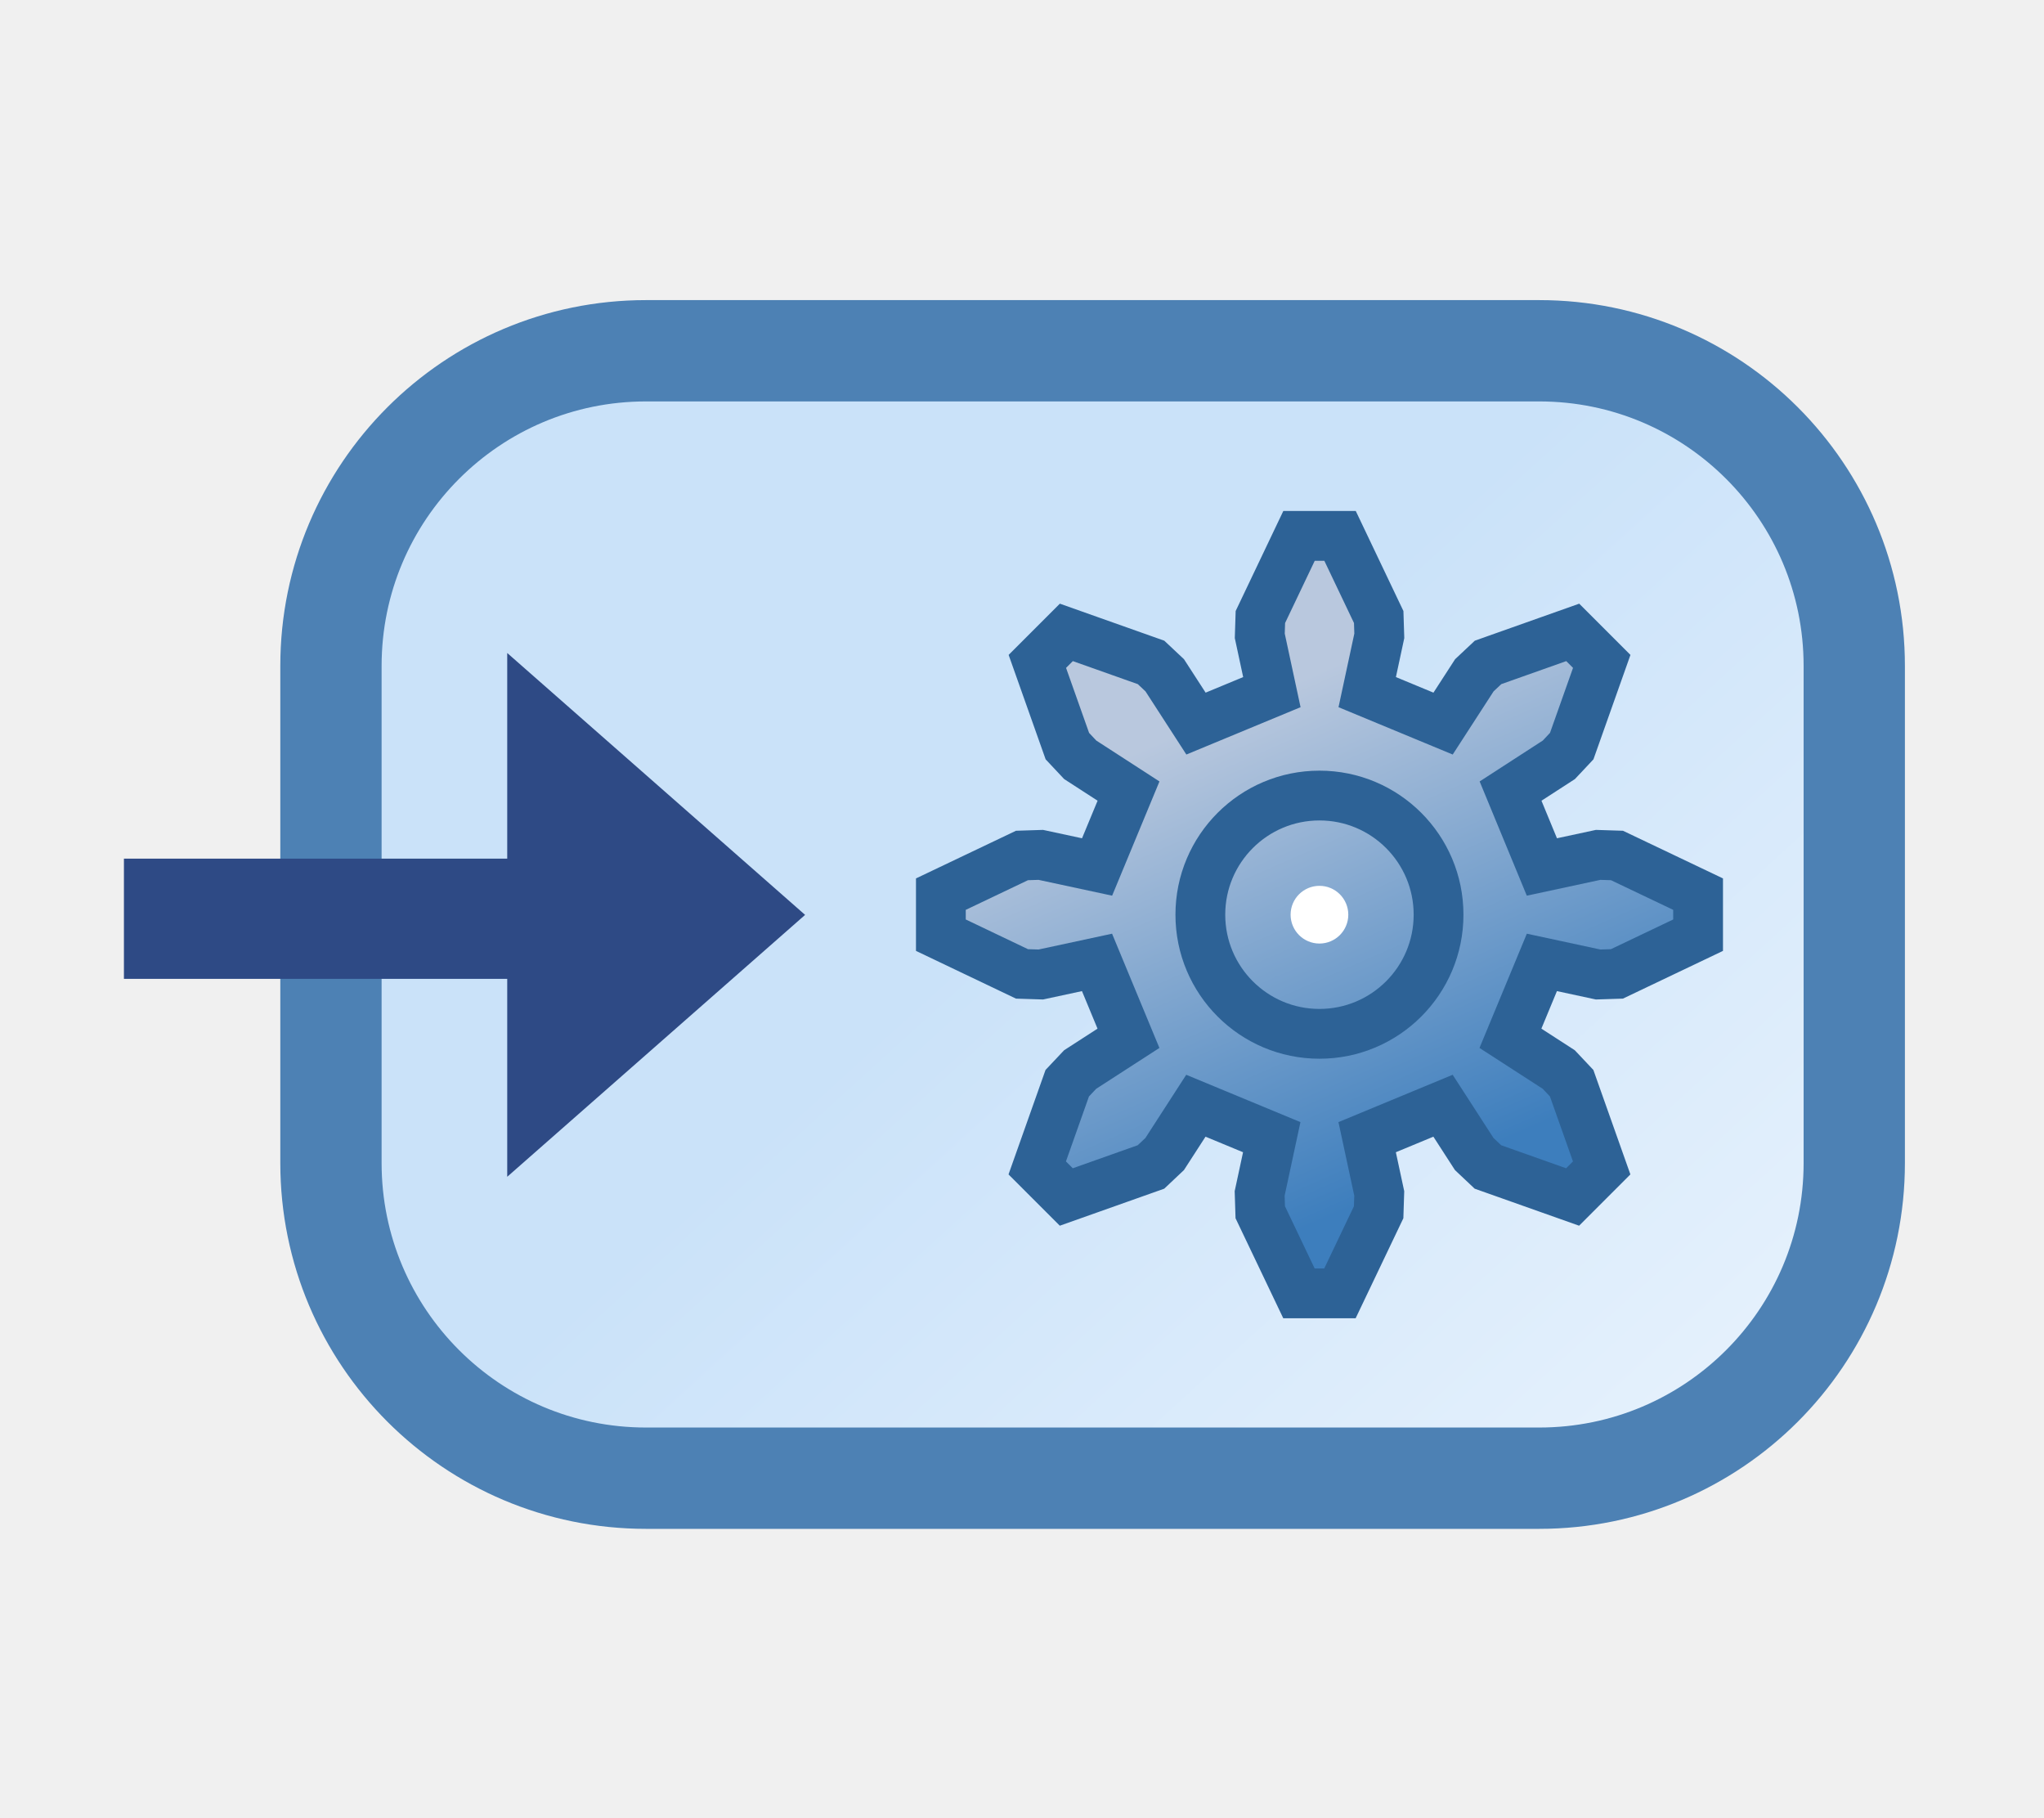
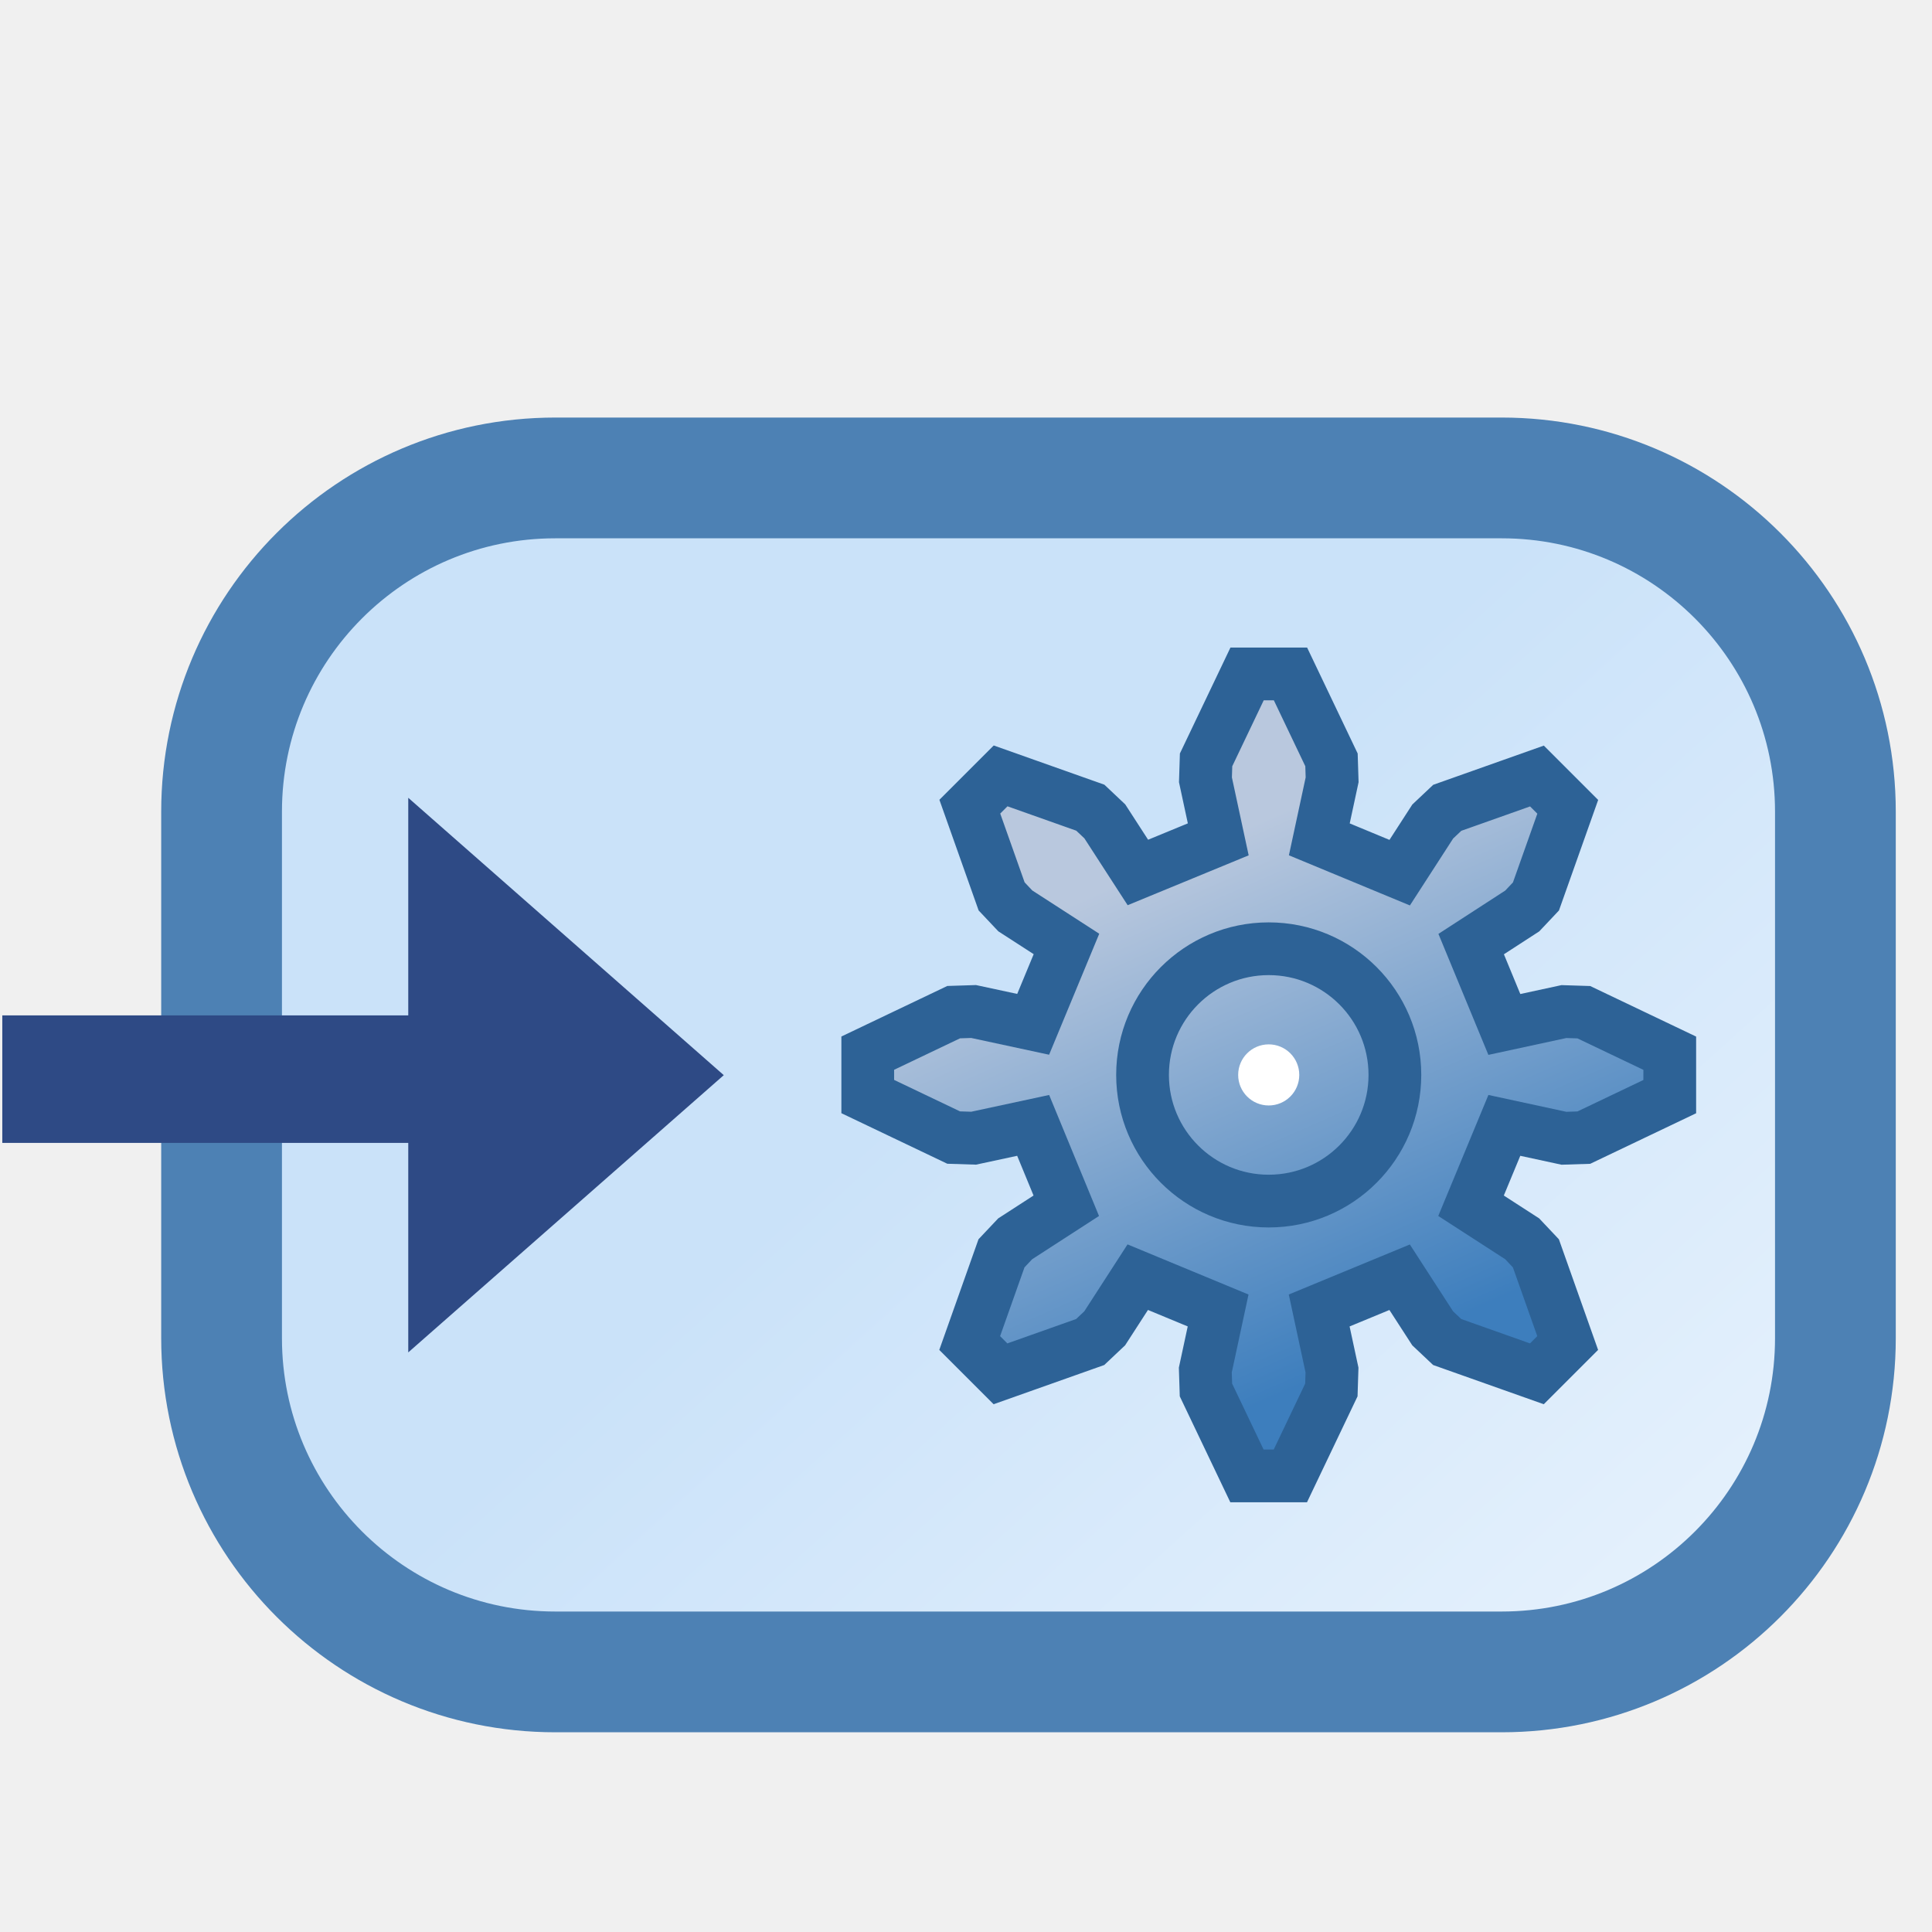
- <svg xmlns="http://www.w3.org/2000/svg" xmlns:xlink="http://www.w3.org/1999/xlink" width="18" height="16" viewBox="0 0 4.762 4.233" version="1.1" id="svg8">
-   <defs id="defs2">
-     <linearGradient id="linearGradient872">
-       <stop style="stop-color:#cae2f9;stop-opacity:1;" offset="0" id="stop868" />
-       <stop style="stop-color:#fdfeff;stop-opacity:1" offset="1" id="stop870" />
+ <svg xmlns="http://www.w3.org/2000/svg" xmlns:xlink="http://www.w3.org/1999/xlink" width="16" height="16">
+   <defs>
+     <linearGradient id="a">
+       <stop offset="0" style="stop-color:#cae2f9;stop-opacity:1" />
+       <stop offset="1" style="stop-color:#fdfeff;stop-opacity:1" />
    </linearGradient>
-     <linearGradient xlink:href="#linearGradient872" id="linearGradient860" x1="-1.399" y1="1.9" x2="0.808" y2="4.389" gradientUnits="userSpaceOnUse" gradientTransform="matrix(1.098074,0,0,1.129732,4.006302,-0.1482734)" />
-     <linearGradient xlink:href="#linearGradient1086" id="linearGradient1088" x1="-0.801" y1="-3.735" x2="2.599" y2="4.018" gradientUnits="userSpaceOnUse" />
-     <linearGradient id="linearGradient1086">
-       <stop style="stop-color:#b9c8de;stop-opacity:1;" offset="0" id="stop1082" />
-       <stop style="stop-color:#3d7ebd;stop-opacity:1" offset="1" id="stop1084" />
+     <linearGradient xlink:href="#a" id="c" x1="-1.399" x2=".808" y1="1.9" y2="4.389" gradientTransform="matrix(4.1346 0 0 4.2538 14.016 .322)" gradientUnits="userSpaceOnUse" />
+     <linearGradient xlink:href="#b" id="d" x1="-.801" x2="2.599" y1="-3.735" y2="4.018" gradientUnits="userSpaceOnUse" />
+     <linearGradient id="b">
+       <stop offset="0" style="stop-color:#b9c8de;stop-opacity:1" />
+       <stop offset="1" style="stop-color:#3d7ebd;stop-opacity:1" />
    </linearGradient>
-     <linearGradient xlink:href="#linearGradient1086" id="linearGradient895" gradientUnits="userSpaceOnUse" x1="-0.801" y1="-3.735" x2="2.599" y2="4.018" />
-     <linearGradient xlink:href="#linearGradient1086" id="linearGradient897" gradientUnits="userSpaceOnUse" x1="-0.801" y1="-3.735" x2="2.599" y2="4.018" />
+     <linearGradient xlink:href="#b" id="e" x1="-.801" x2="2.599" y1="-3.735" y2="4.018" gradientUnits="userSpaceOnUse" />
+     <linearGradient xlink:href="#b" id="f" x1="-.801" x2="2.599" y1="-3.735" y2="4.018" gradientUnits="userSpaceOnUse" />
  </defs>
-   <g id="g27">
-     <g id="g882">
-       <rect style="fill:url(#linearGradient860);fill-opacity:1;stroke:#4d81b4;stroke-width:0.236;stroke-linecap:round;stroke-miterlimit:4;stroke-dasharray:none;stroke-dashoffset:0.3;stroke-opacity:1" id="rect852" width="3.549" height="2.626" x="0.771" y="0.817" ry="0.734" />
-       <g id="g1096" transform="matrix(0.01450716,0,0,0.01450716,-0.2550767,0.7026764)">
-         <g transform="matrix(9.564118,0,0,9.564118,229.4785,98.42138)" id="g1057" style="fill:url(#linearGradient1088);fill-opacity:1;stroke:#2d6296;stroke-width:0.836;stroke-miterlimit:4;stroke-dasharray:none;stroke-opacity:1">
-           <path style="fill:url(#linearGradient895);fill-opacity:1;stroke:#2d6296;stroke-width:0.836;stroke-miterlimit:4;stroke-dasharray:none;stroke-opacity:1" d="m 3.735,-0.801 0.945,-0.203 0.316,0.01 1.362,0.649 V 0.344 L 4.995,0.994 4.679,1.004 3.735,0.801 3.207,2.075 4.018,2.599 4.235,2.829 4.739,4.251 4.251,4.739 2.829,4.235 2.599,4.018 2.075,3.207 0.801,3.735 1.004,4.679 0.994,4.995 0.344,6.357 H -0.344 L -0.994,4.995 -1.004,4.679 -0.801,3.735 -2.075,3.207 -2.599,4.018 -2.829,4.235 -4.251,4.739 -4.739,4.251 -4.235,2.829 -4.018,2.599 -3.207,2.075 -3.735,0.801 -4.679,1.004 -4.995,0.994 -6.357,0.344 v -0.689 l 1.362,-0.649 0.316,-0.01 0.945,0.203 0.528,-1.274 -0.811,-0.525 -0.216,-0.23 -0.504,-1.422 0.487,-0.487 1.422,0.504 0.23,0.216 0.525,0.811 1.274,-0.528 -0.203,-0.945 0.01,-0.316 0.649,-1.362 h 0.689 l 0.649,1.362 0.01,0.316 -0.203,0.945 1.274,0.528 0.525,-0.811 0.23,-0.216 1.422,-0.504 0.487,0.487 -0.504,1.422 -0.216,0.23 -0.811,0.525 z" id="path1053" />
-           <circle style="fill:url(#linearGradient897);fill-opacity:1;stroke:#2d6296;stroke-width:0.836;stroke-miterlimit:4;stroke-dasharray:none;stroke-opacity:1" id="path1055" cx="0" cy="0" r="2" />
-         </g>
-         <circle style="opacity:1;fill:#ffffff;fill-opacity:1;stroke:none;stroke-width:15.069;stroke-miterlimit:4;stroke-dasharray:none;stroke-opacity:1" id="path1090" cx="229.478" cy="98.421" r="4.633" />
-       </g>
-       <g id="g917" transform="translate(0.4386692,-0.1140466)">
-         <path style="fill:#2e4a85;fill-opacity:1;stroke:none;stroke-width:0.341px;stroke-linecap:butt;stroke-linejoin:miter;stroke-opacity:1" d="M 0.743,2.855 V 1.635 L 1.437,2.245 Z" id="path856-7" />
-         <path style="fill:#2e4a85;fill-opacity:1;stroke:#2e4a85;stroke-width:0.28;stroke-linecap:butt;stroke-linejoin:miter;stroke-miterlimit:4;stroke-dasharray:none;stroke-opacity:1" d="M -0.15,2.254 H 0.817" id="path868" />
-       </g>
-     </g>
+   <rect width="13.365" height="9.888" x="1.835" y="3.958" ry="2.764" style="fill:url(#c);fill-opacity:1;stroke:#4d81b4;stroke-width:1;stroke-linecap:round;stroke-miterlimit:4;stroke-dasharray:none;stroke-dashoffset:.3;stroke-opacity:1" />
+   <g style="fill:url(#d);fill-opacity:1;stroke:#2d6296;stroke-width:.836;stroke-miterlimit:4;stroke-dasharray:none;stroke-opacity:1" transform="translate(10.507 8.902)scale(.52245)">
+     <path d="m3.735-.8.944-.204.316.01 1.362.65v.688l-1.362.65-.316.01L3.735.8l-.528 1.274.811.524.217.23.504 1.422-.488.488-1.422-.504-.23-.217-.524-.81L.8 3.734l.203.944-.01.316-.65 1.362h-.688l-.65-1.362-.01-.316.203-.944-1.274-.528-.524.811-.23.217-1.422.504-.488-.488.504-1.422.217-.23.81-.524L-3.734.8l-.944.203-.316-.01-1.362-.65v-.688l1.362-.65.316-.01.944.203.528-1.274-.811-.524-.217-.23-.504-1.422.488-.488 1.422.504.23.217.524.81L-.8-3.734l-.203-.944.01-.316.65-1.362h.688l.65 1.362.01.316-.203.944 1.274.528.524-.811.23-.217 1.422-.504.488.488-.504 1.421-.217.23-.81.525z" style="fill:url(#e);fill-opacity:1;stroke:#2d6296;stroke-width:.836;stroke-miterlimit:4;stroke-dasharray:none;stroke-opacity:1" />
+     <circle r="2" style="fill:url(#f);fill-opacity:1;stroke:#2d6296;stroke-width:.836;stroke-miterlimit:4;stroke-dasharray:none;stroke-opacity:1" />
  </g>
+   <circle cx="10.507" cy="8.902" r=".253" style="fill:#fff;fill-opacity:1;stroke:none;stroke-width:.823;stroke-miterlimit:4;stroke-dasharray:none;stroke-opacity:1" />
+   <path d="M3.381 11.2V6.607l2.613 2.297z" style="fill:#2e4a85;fill-opacity:1;stroke:none;stroke-width:1.284px;stroke-linecap:butt;stroke-linejoin:miter;stroke-opacity:1" />
+   <path d="M.019 8.937h3.64" style="fill:#2e4a85;fill-opacity:1;stroke:#2e4a85;stroke-width:1.056;stroke-linecap:butt;stroke-linejoin:miter;stroke-miterlimit:4;stroke-dasharray:none;stroke-opacity:1" />
</svg>
